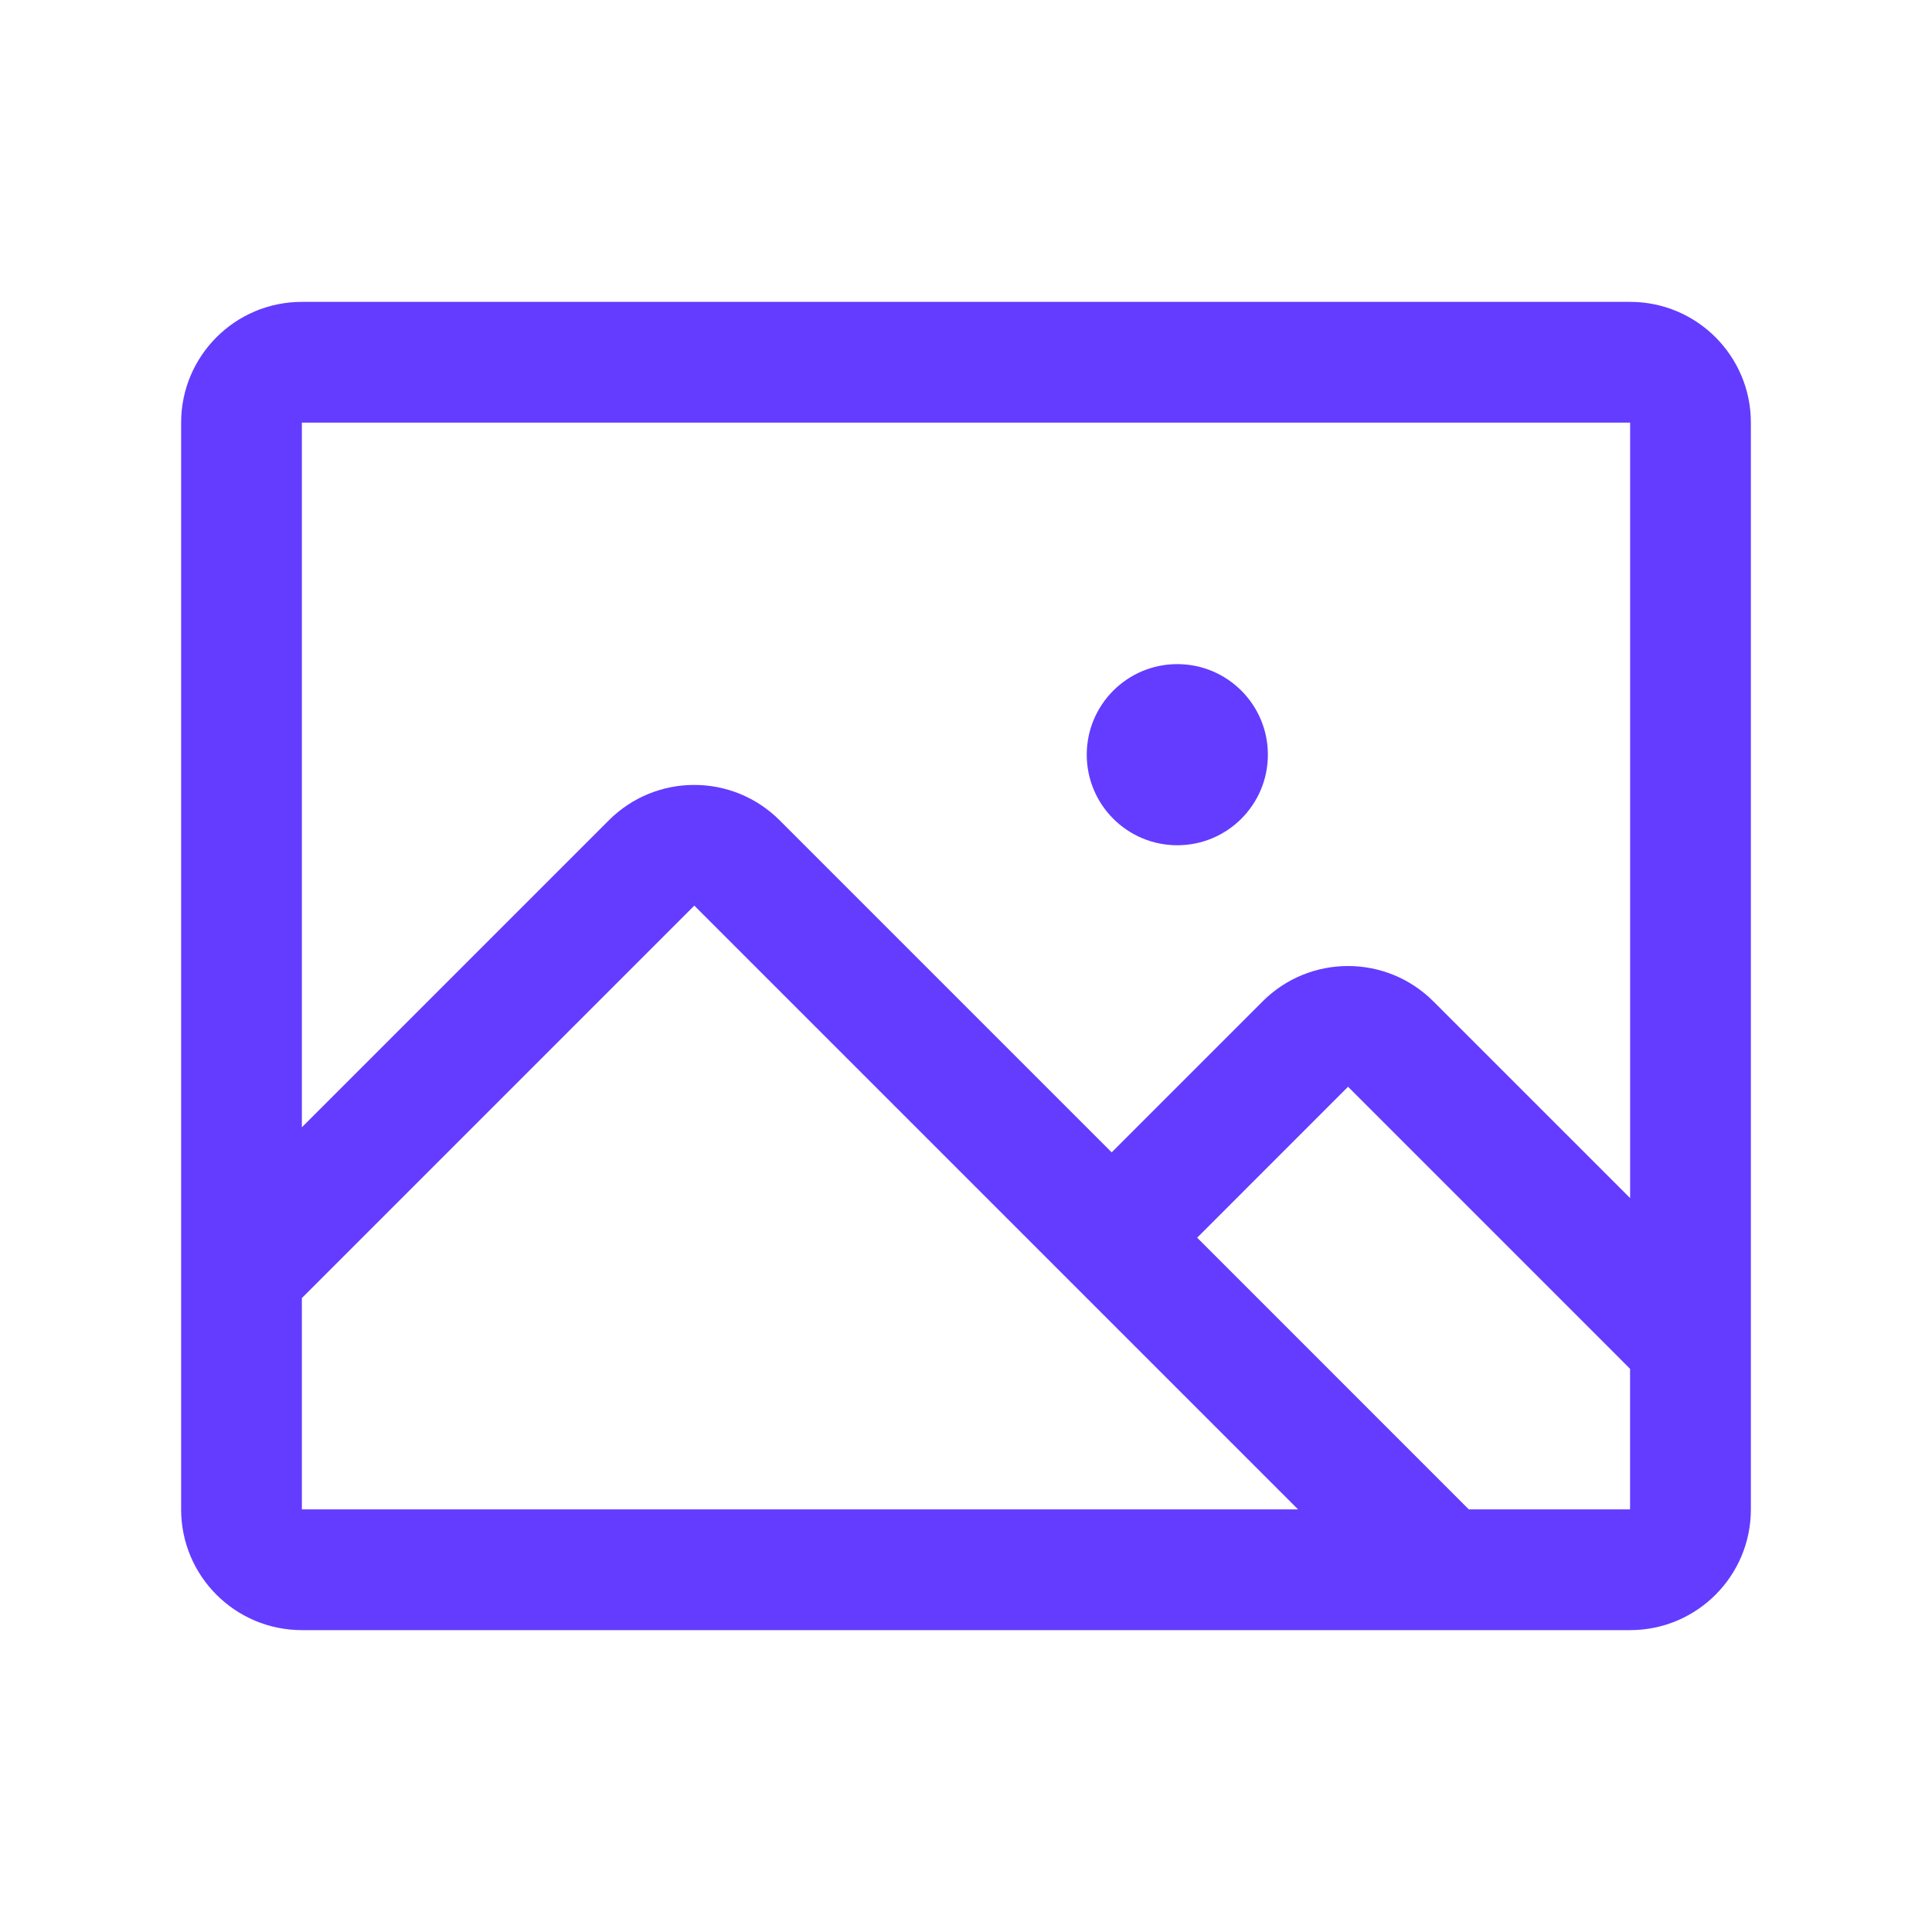
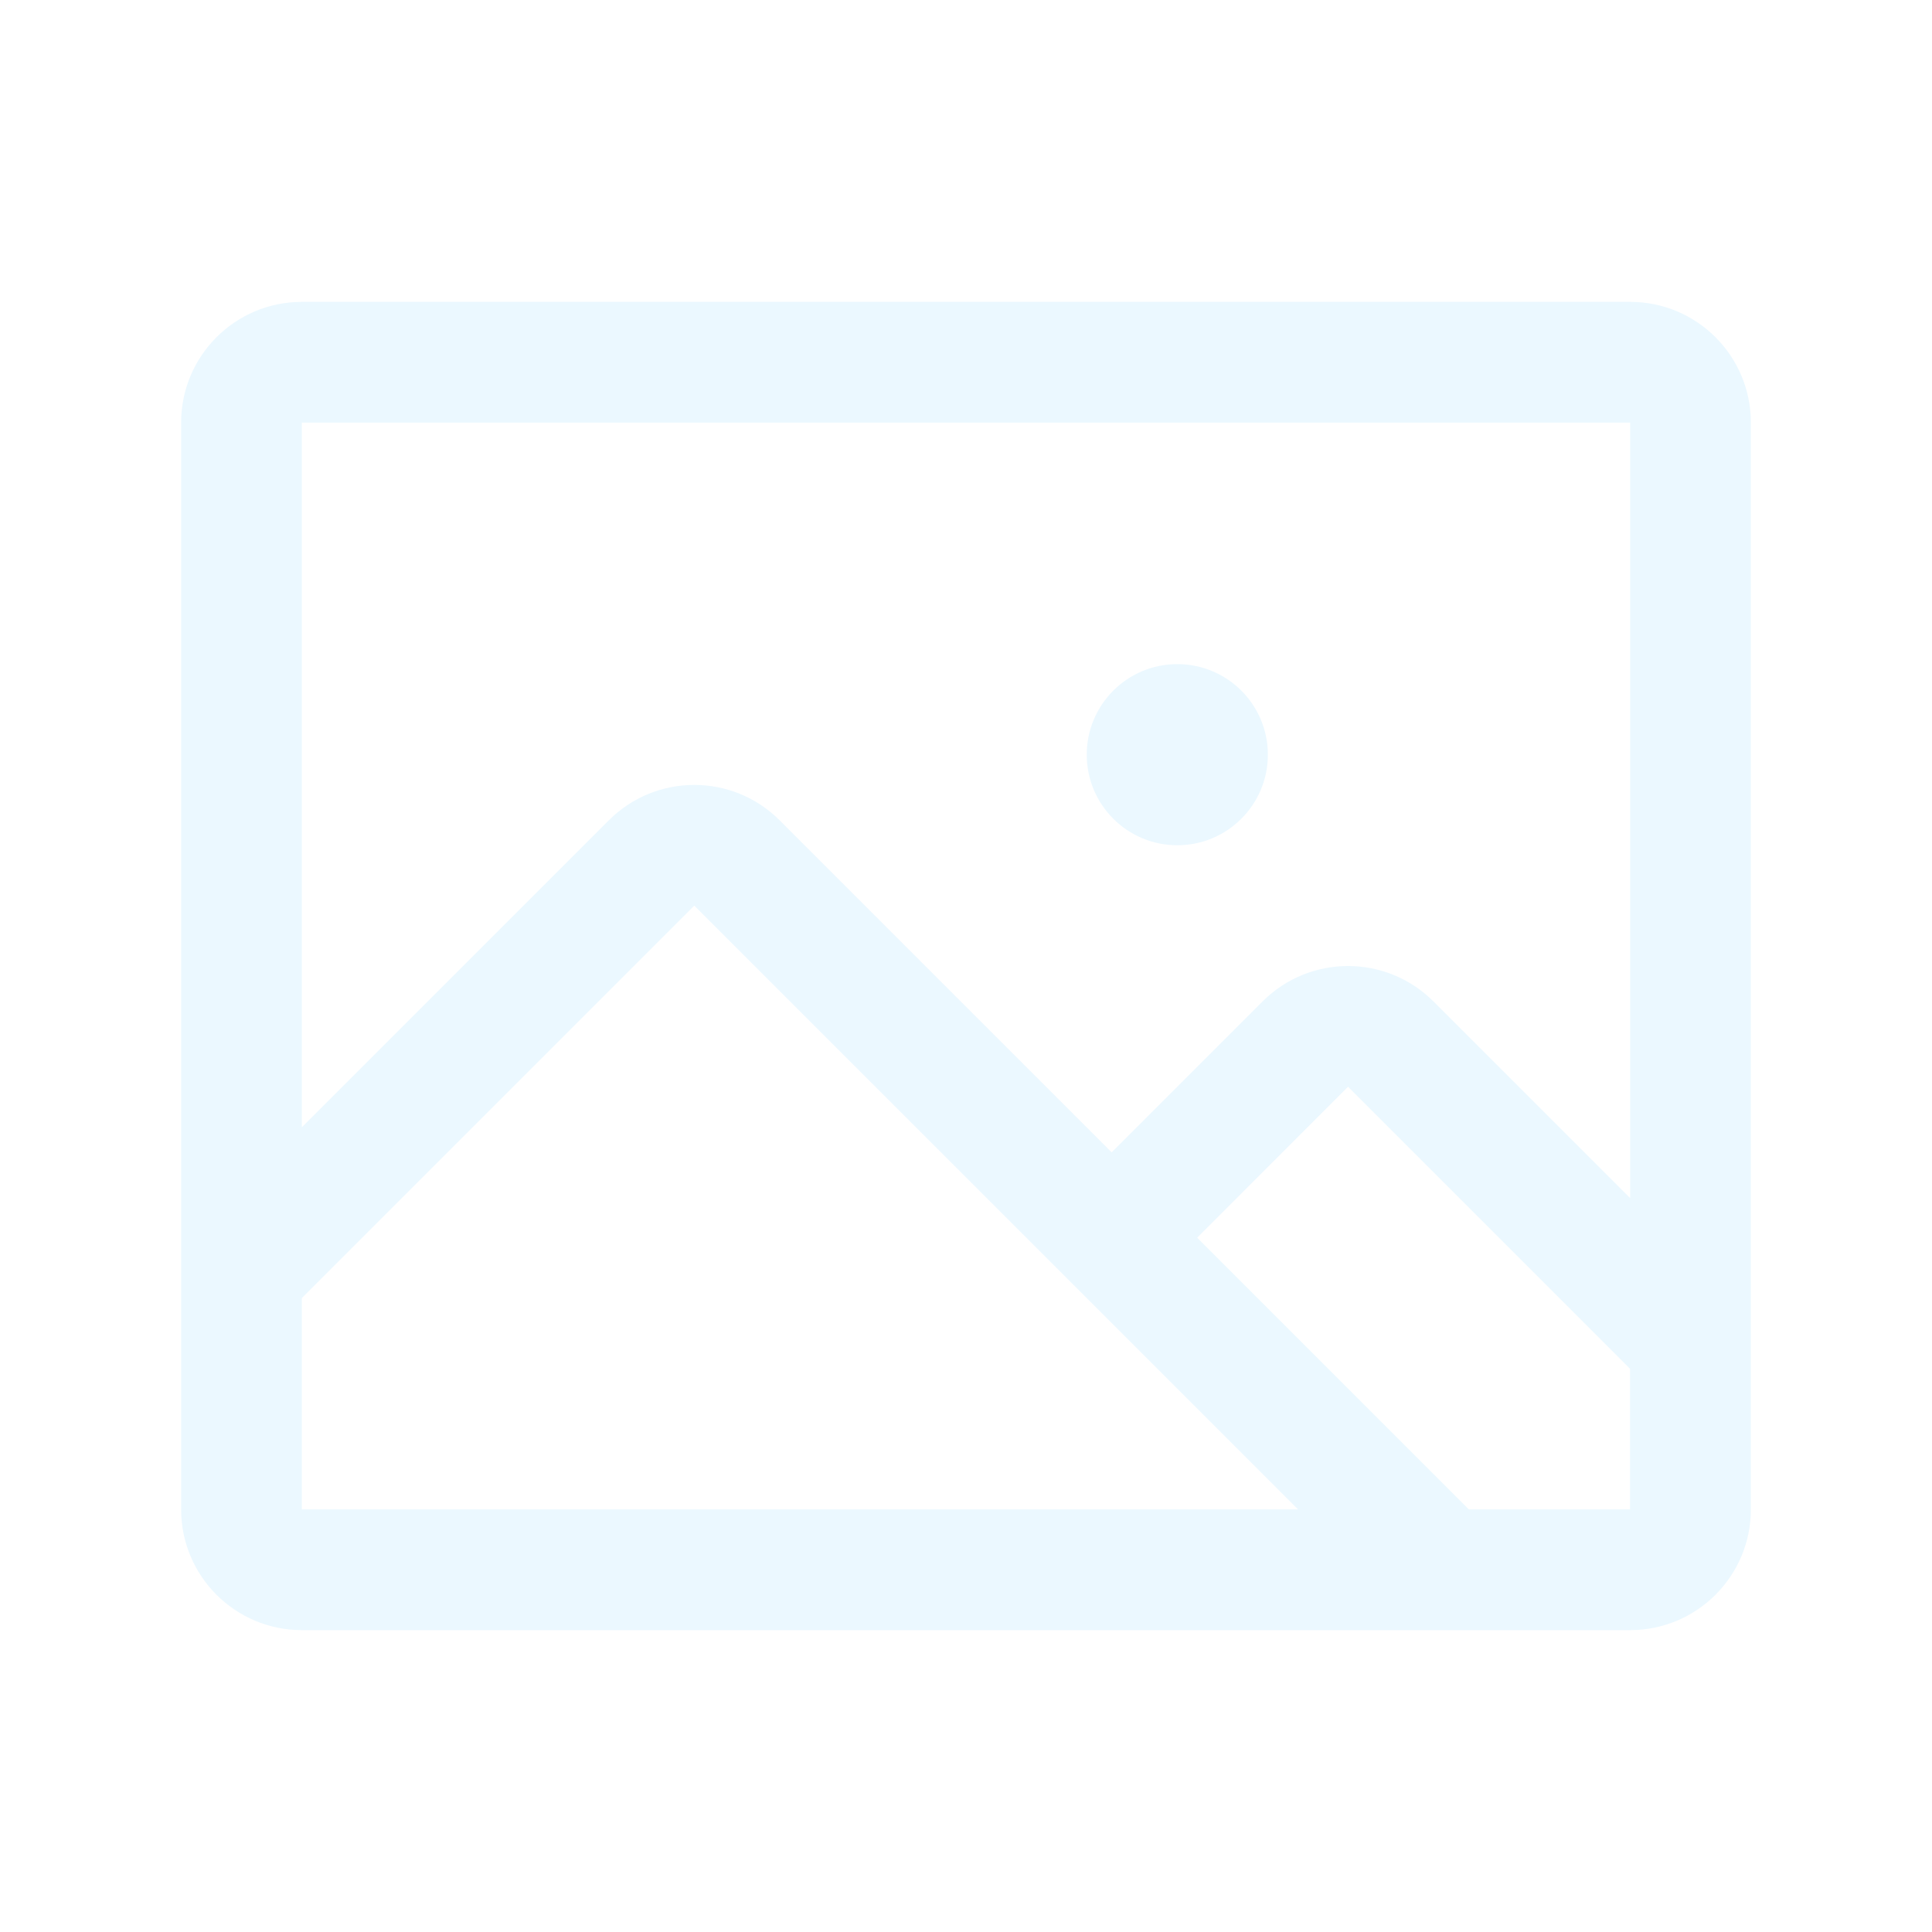
<svg xmlns="http://www.w3.org/2000/svg" width="40" height="40" fill="none" viewBox="0 0 40 40">
-   <path fill="#633CFF" d="M33.75 6.25H6.25a2.5 2.5 0 0 0-2.5 2.5v22.5a2.5 2.5 0 0 0 2.5 2.5h27.5a2.5 2.5 0 0 0 2.5-2.5V8.75a2.5 2.5 0 0 0-2.5-2.5Zm0 2.5v16.055l-4.073-4.072a2.5 2.5 0 0 0-3.536 0l-3.125 3.125-6.875-6.875a2.5 2.5 0 0 0-3.535 0L6.25 23.339V8.75h27.5ZM6.25 26.875l8.125-8.125 12.5 12.5H6.25v-4.375Zm27.5 4.375h-3.34l-5.624-5.625L27.91 22.5l5.839 5.84v2.91ZM22.5 15.625a1.875 1.875 0 1 1 3.75 0 1.875 1.875 0 0 1-3.75 0Z" />
+   <path fill="#EBF8FF" d="M33.75 6.25H6.25a2.5 2.5 0 0 0-2.5 2.5v22.5a2.5 2.5 0 0 0 2.5 2.5h27.5a2.5 2.5 0 0 0 2.5-2.5V8.75a2.5 2.5 0 0 0-2.5-2.5Zm0 2.5v16.055l-4.073-4.072a2.5 2.5 0 0 0-3.536 0l-3.125 3.125-6.875-6.875a2.5 2.5 0 0 0-3.535 0L6.25 23.339V8.75h27.5ZM6.25 26.875l8.125-8.125 12.5 12.5H6.25v-4.375Zm27.5 4.375h-3.34l-5.624-5.625L27.91 22.5l5.839 5.84v2.91ZM22.5 15.625a1.875 1.875 0 1 1 3.75 0 1.875 1.875 0 0 1-3.75 0Z" />
</svg>
